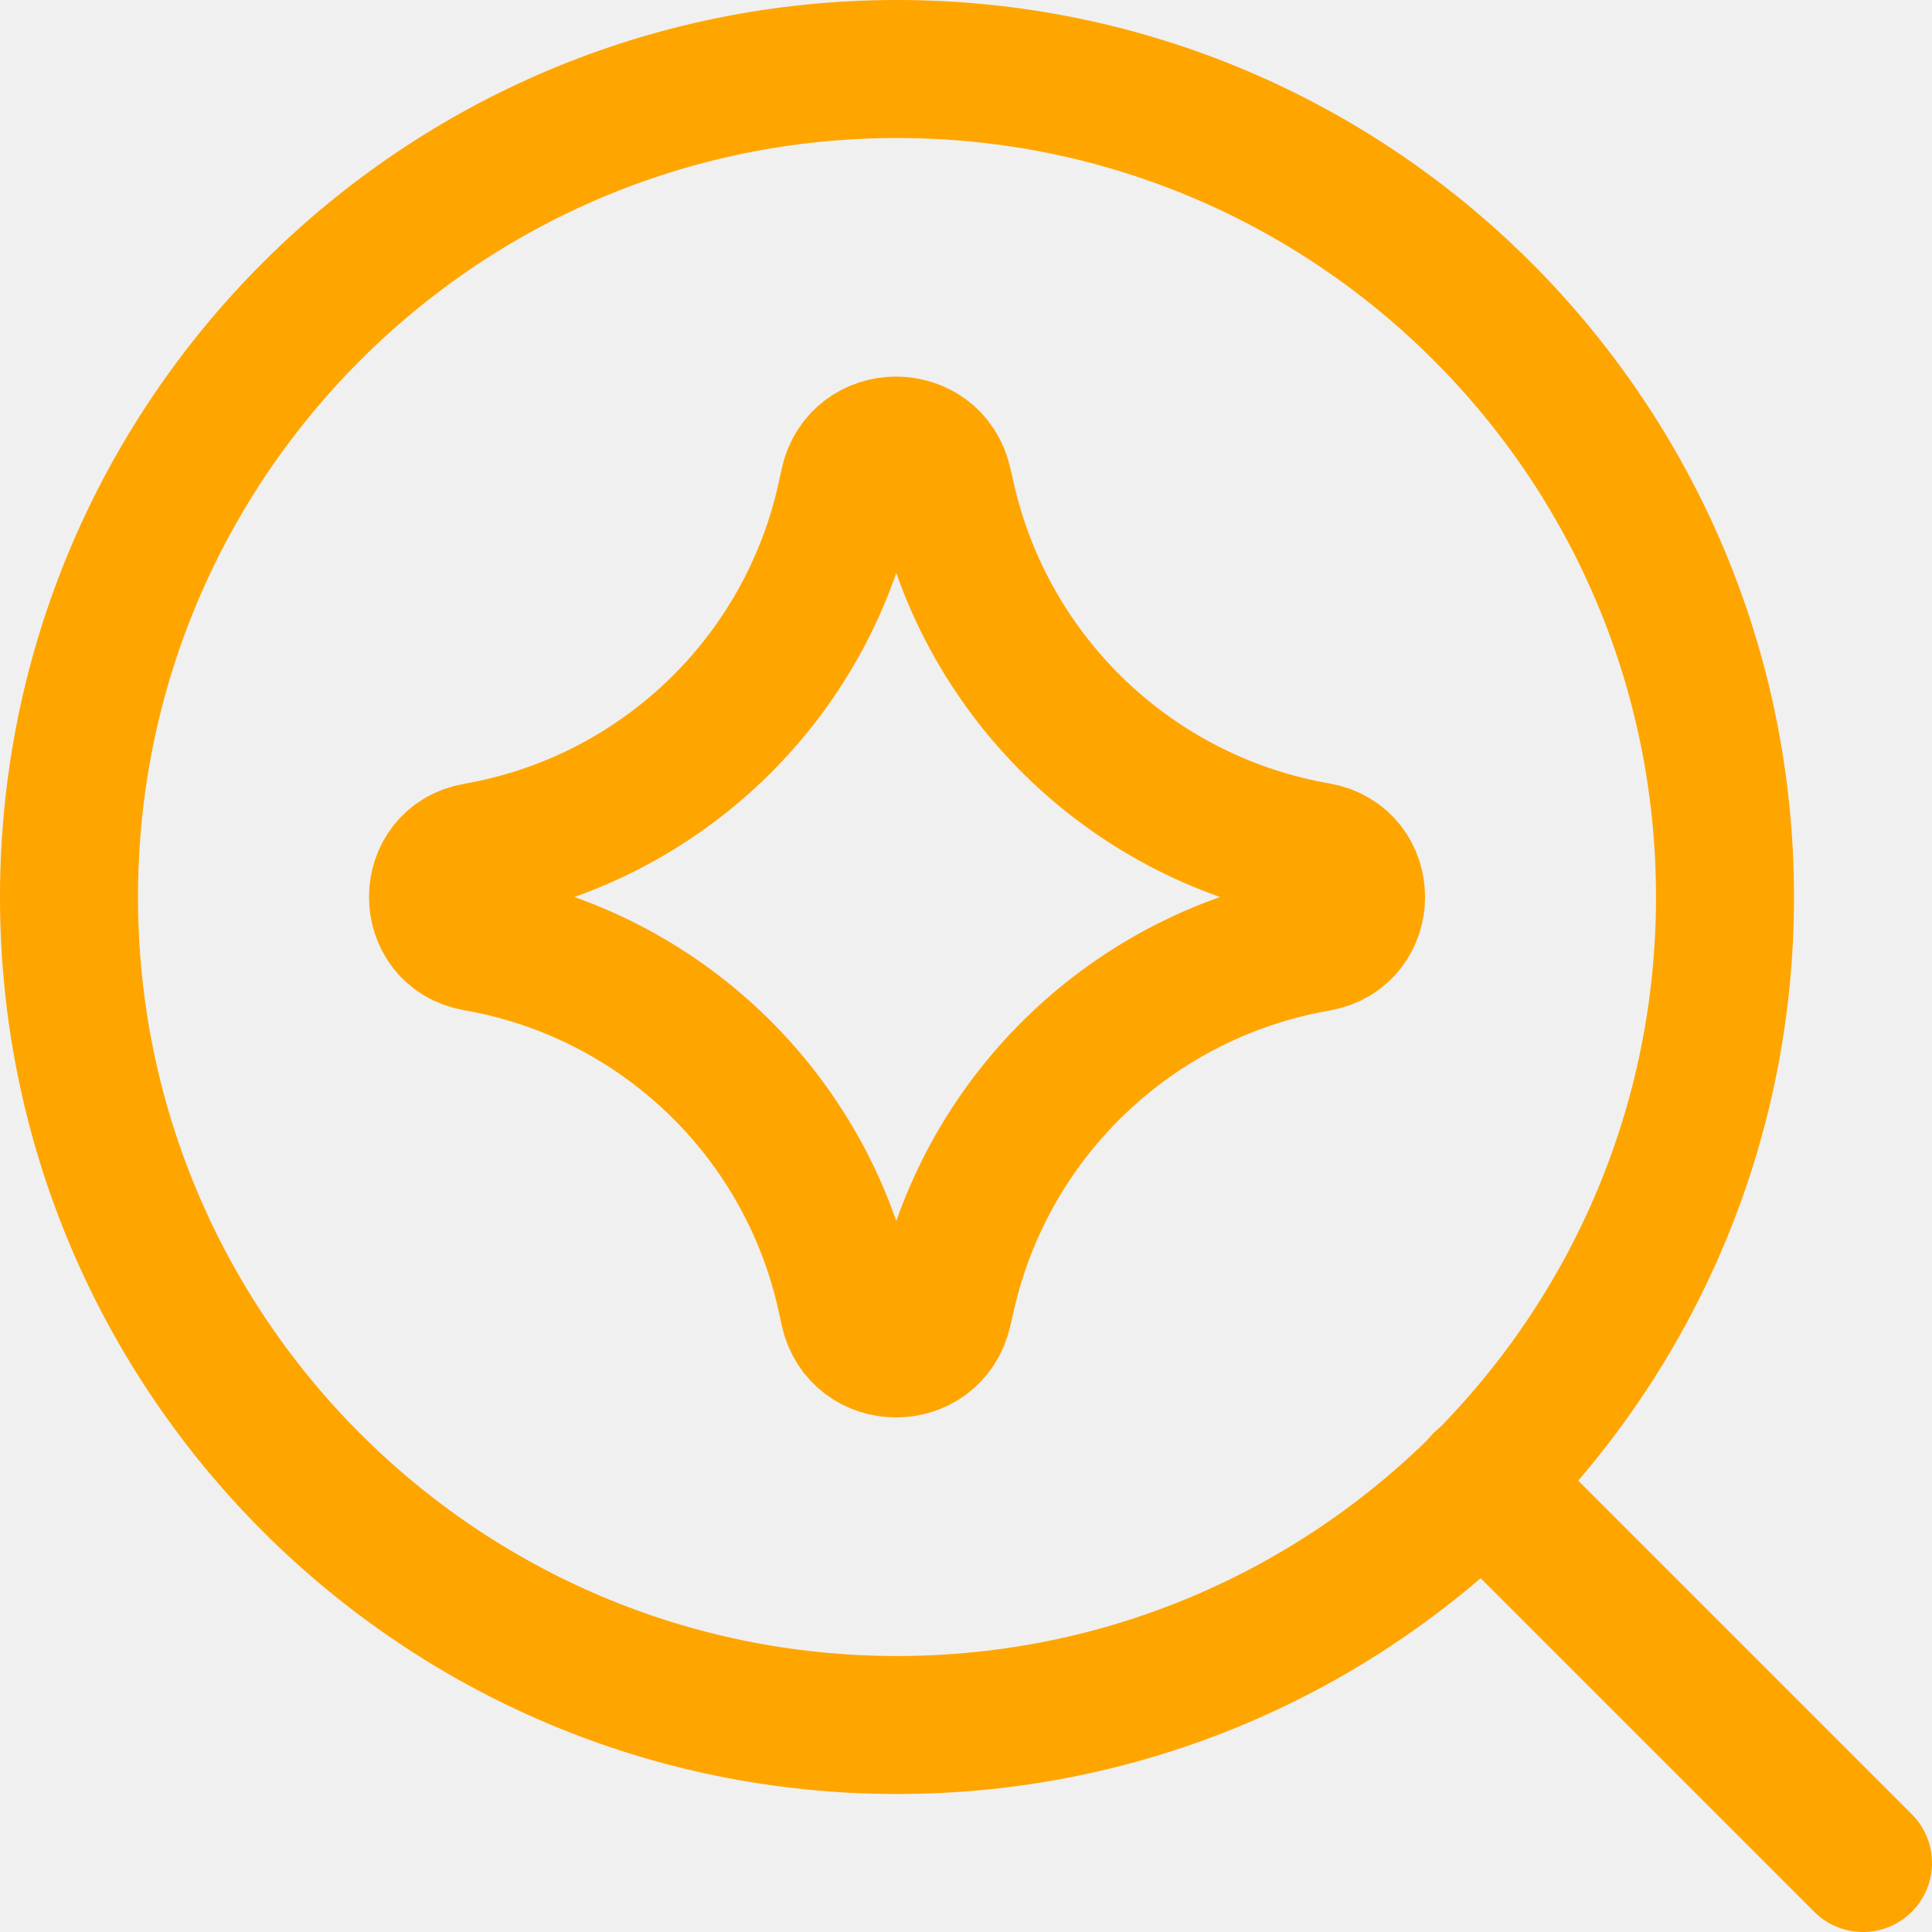
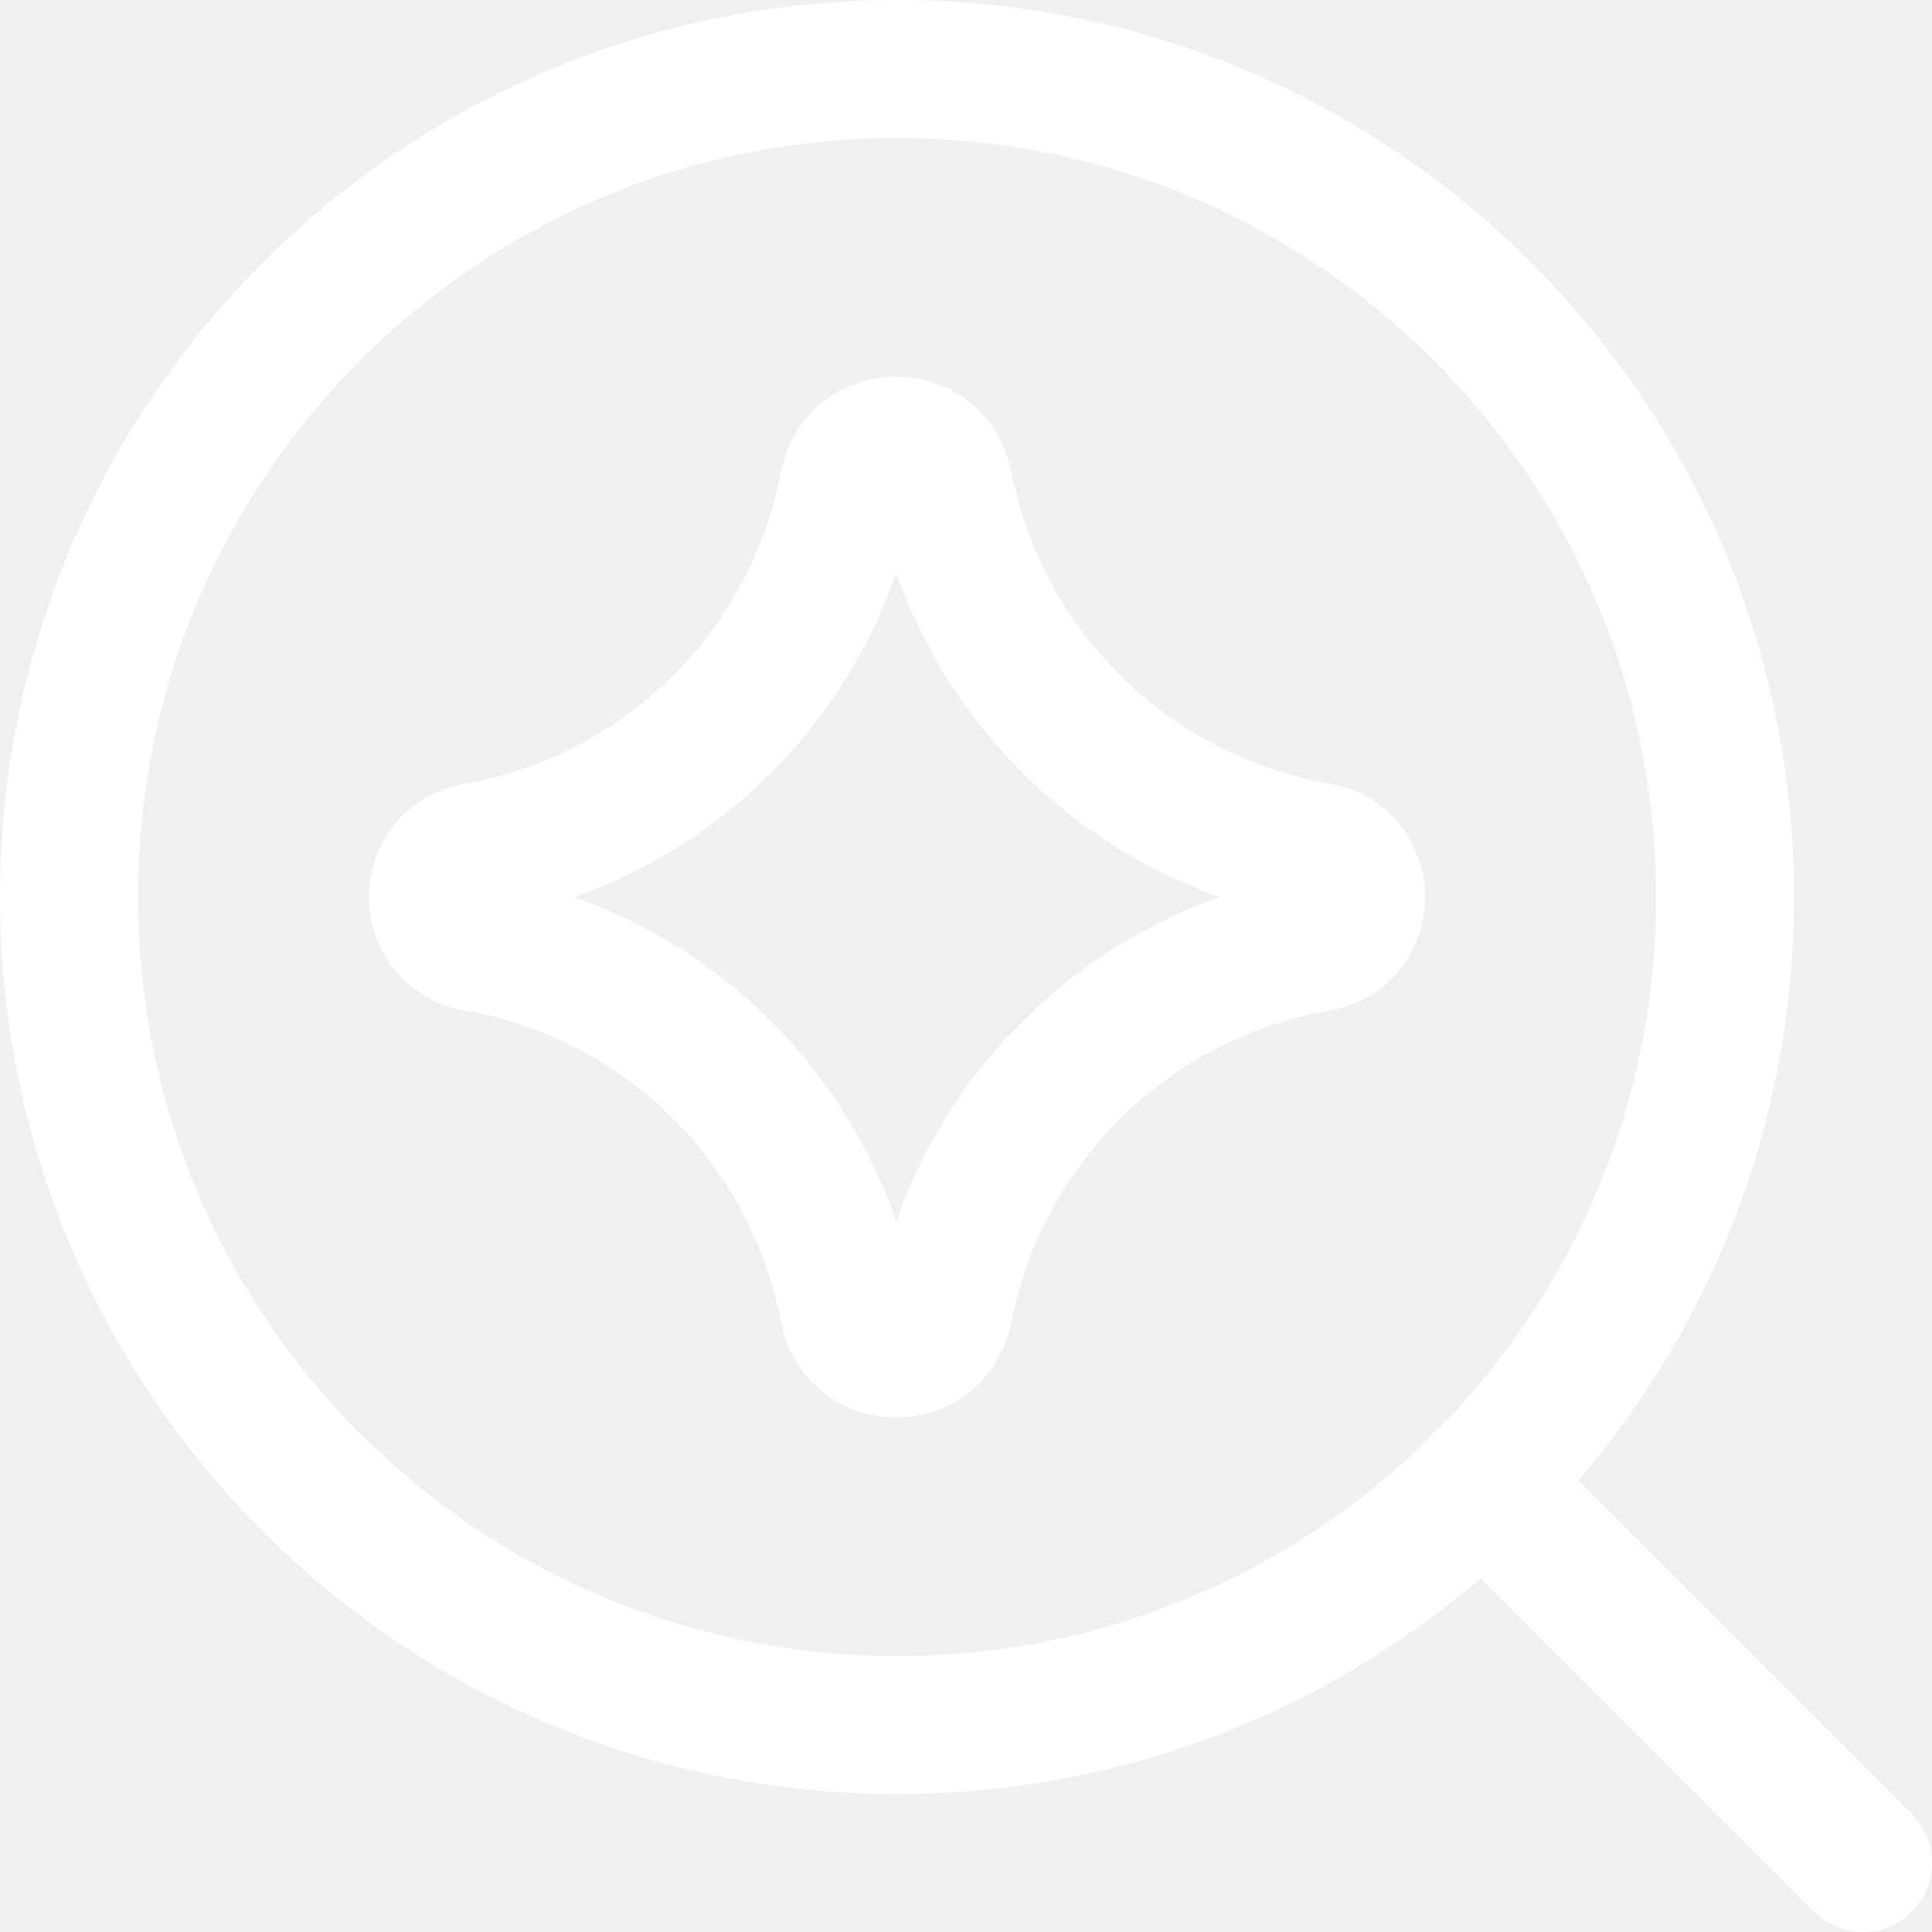
<svg xmlns="http://www.w3.org/2000/svg" width="14" height="14" viewBox="0 0 14 14" fill="none">
-   <path d="M6.5 12.5C9.814 12.5 12.5 9.814 12.5 6.5C12.5 3.186 9.814 0.5 6.5 0.5C3.186 0.5 0.5 3.186 0.5 6.5C0.5 9.814 3.186 12.5 6.5 12.5Z" stroke="#FFA500" stroke-linecap="round" stroke-linejoin="round" />
-   <path d="M10.74 10.74L13.5 13.5" stroke="#FFA500" stroke-linecap="round" stroke-linejoin="round" />
-   <path d="M3.45 6.828C3.082 6.764 3.082 6.236 3.45 6.172C4.782 5.94 5.842 4.925 6.131 3.604L6.153 3.503C6.233 3.139 6.75 3.137 6.833 3.5L6.86 3.618C7.16 4.933 8.22 5.939 9.549 6.17C9.919 6.235 9.919 6.765 9.549 6.83C8.22 7.061 7.16 8.067 6.86 9.382L6.833 9.5C6.75 9.863 6.233 9.861 6.153 9.497L6.131 9.396C5.842 8.075 4.782 7.06 3.45 6.828Z" stroke="#FFA500" stroke-linecap="round" stroke-linejoin="round" />
+   <g clip-path="url(#clip0_403_32)">
+     <path d="M6.5 12.5C9.814 12.5 12.5 9.814 12.5 6.5C12.5 3.186 9.814 0.5 6.5 0.5C3.186 0.5 0.5 3.186 0.5 6.5C0.5 9.814 3.186 12.5 6.5 12.5Z" stroke="white" stroke-linecap="round" stroke-linejoin="round" />
+     <path d="M10.74 10.74L13.5 13.5" stroke="white" stroke-linecap="round" stroke-linejoin="round" />
+     <path d="M3.45 6.829C3.082 6.765 3.082 6.237 3.45 6.173C4.782 5.941 5.842 4.926 6.131 3.605L6.153 3.503C6.233 3.14 6.751 3.138 6.833 3.5L6.86 3.618C7.16 4.933 8.22 5.94 9.549 6.171C9.919 6.235 9.919 6.766 9.549 6.83C8.22 7.061 7.16 8.068 6.86 9.383L6.833 9.501C6.751 9.864 6.233 9.861 6.153 9.498L6.131 9.397C5.842 8.075 4.782 7.06 3.45 6.829Z" stroke="white" stroke-linecap="round" stroke-linejoin="round" />
+   </g>
+   <defs>
+     <clipPath id="clip0_403_32">
+       <rect width="14" height="14" fill="white" />
+     </clipPath>
+   </defs>
</svg>
